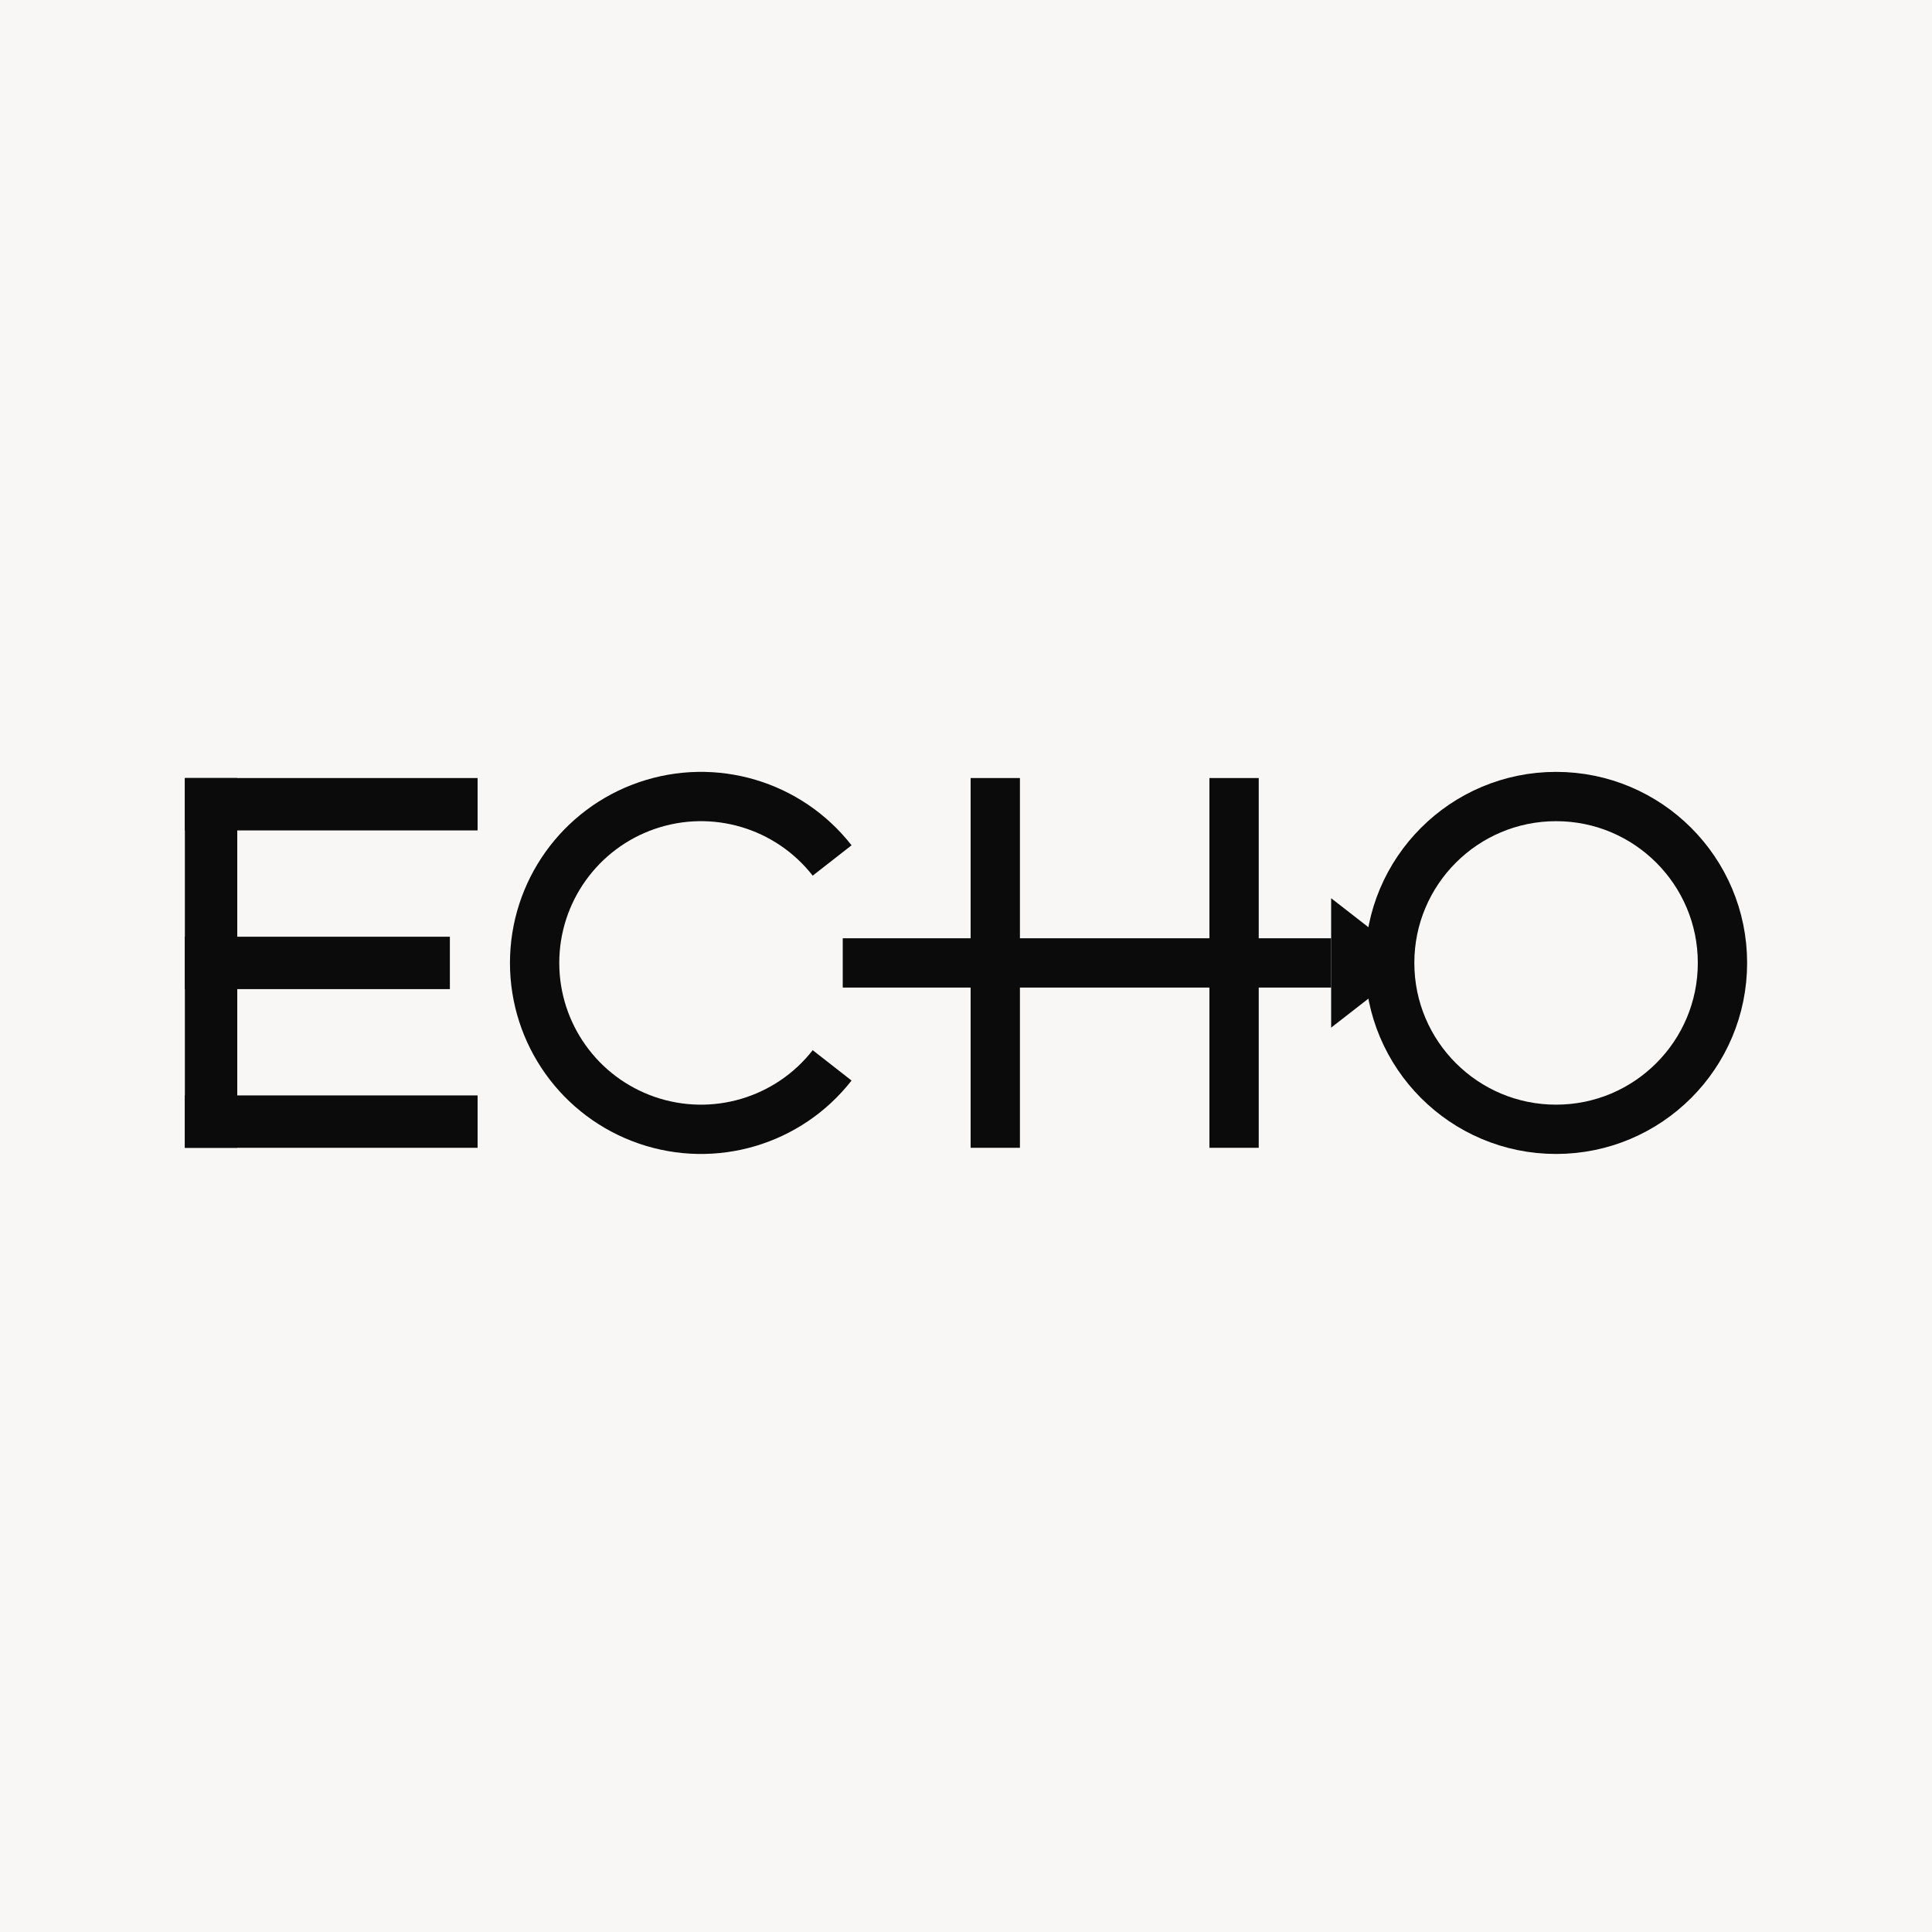
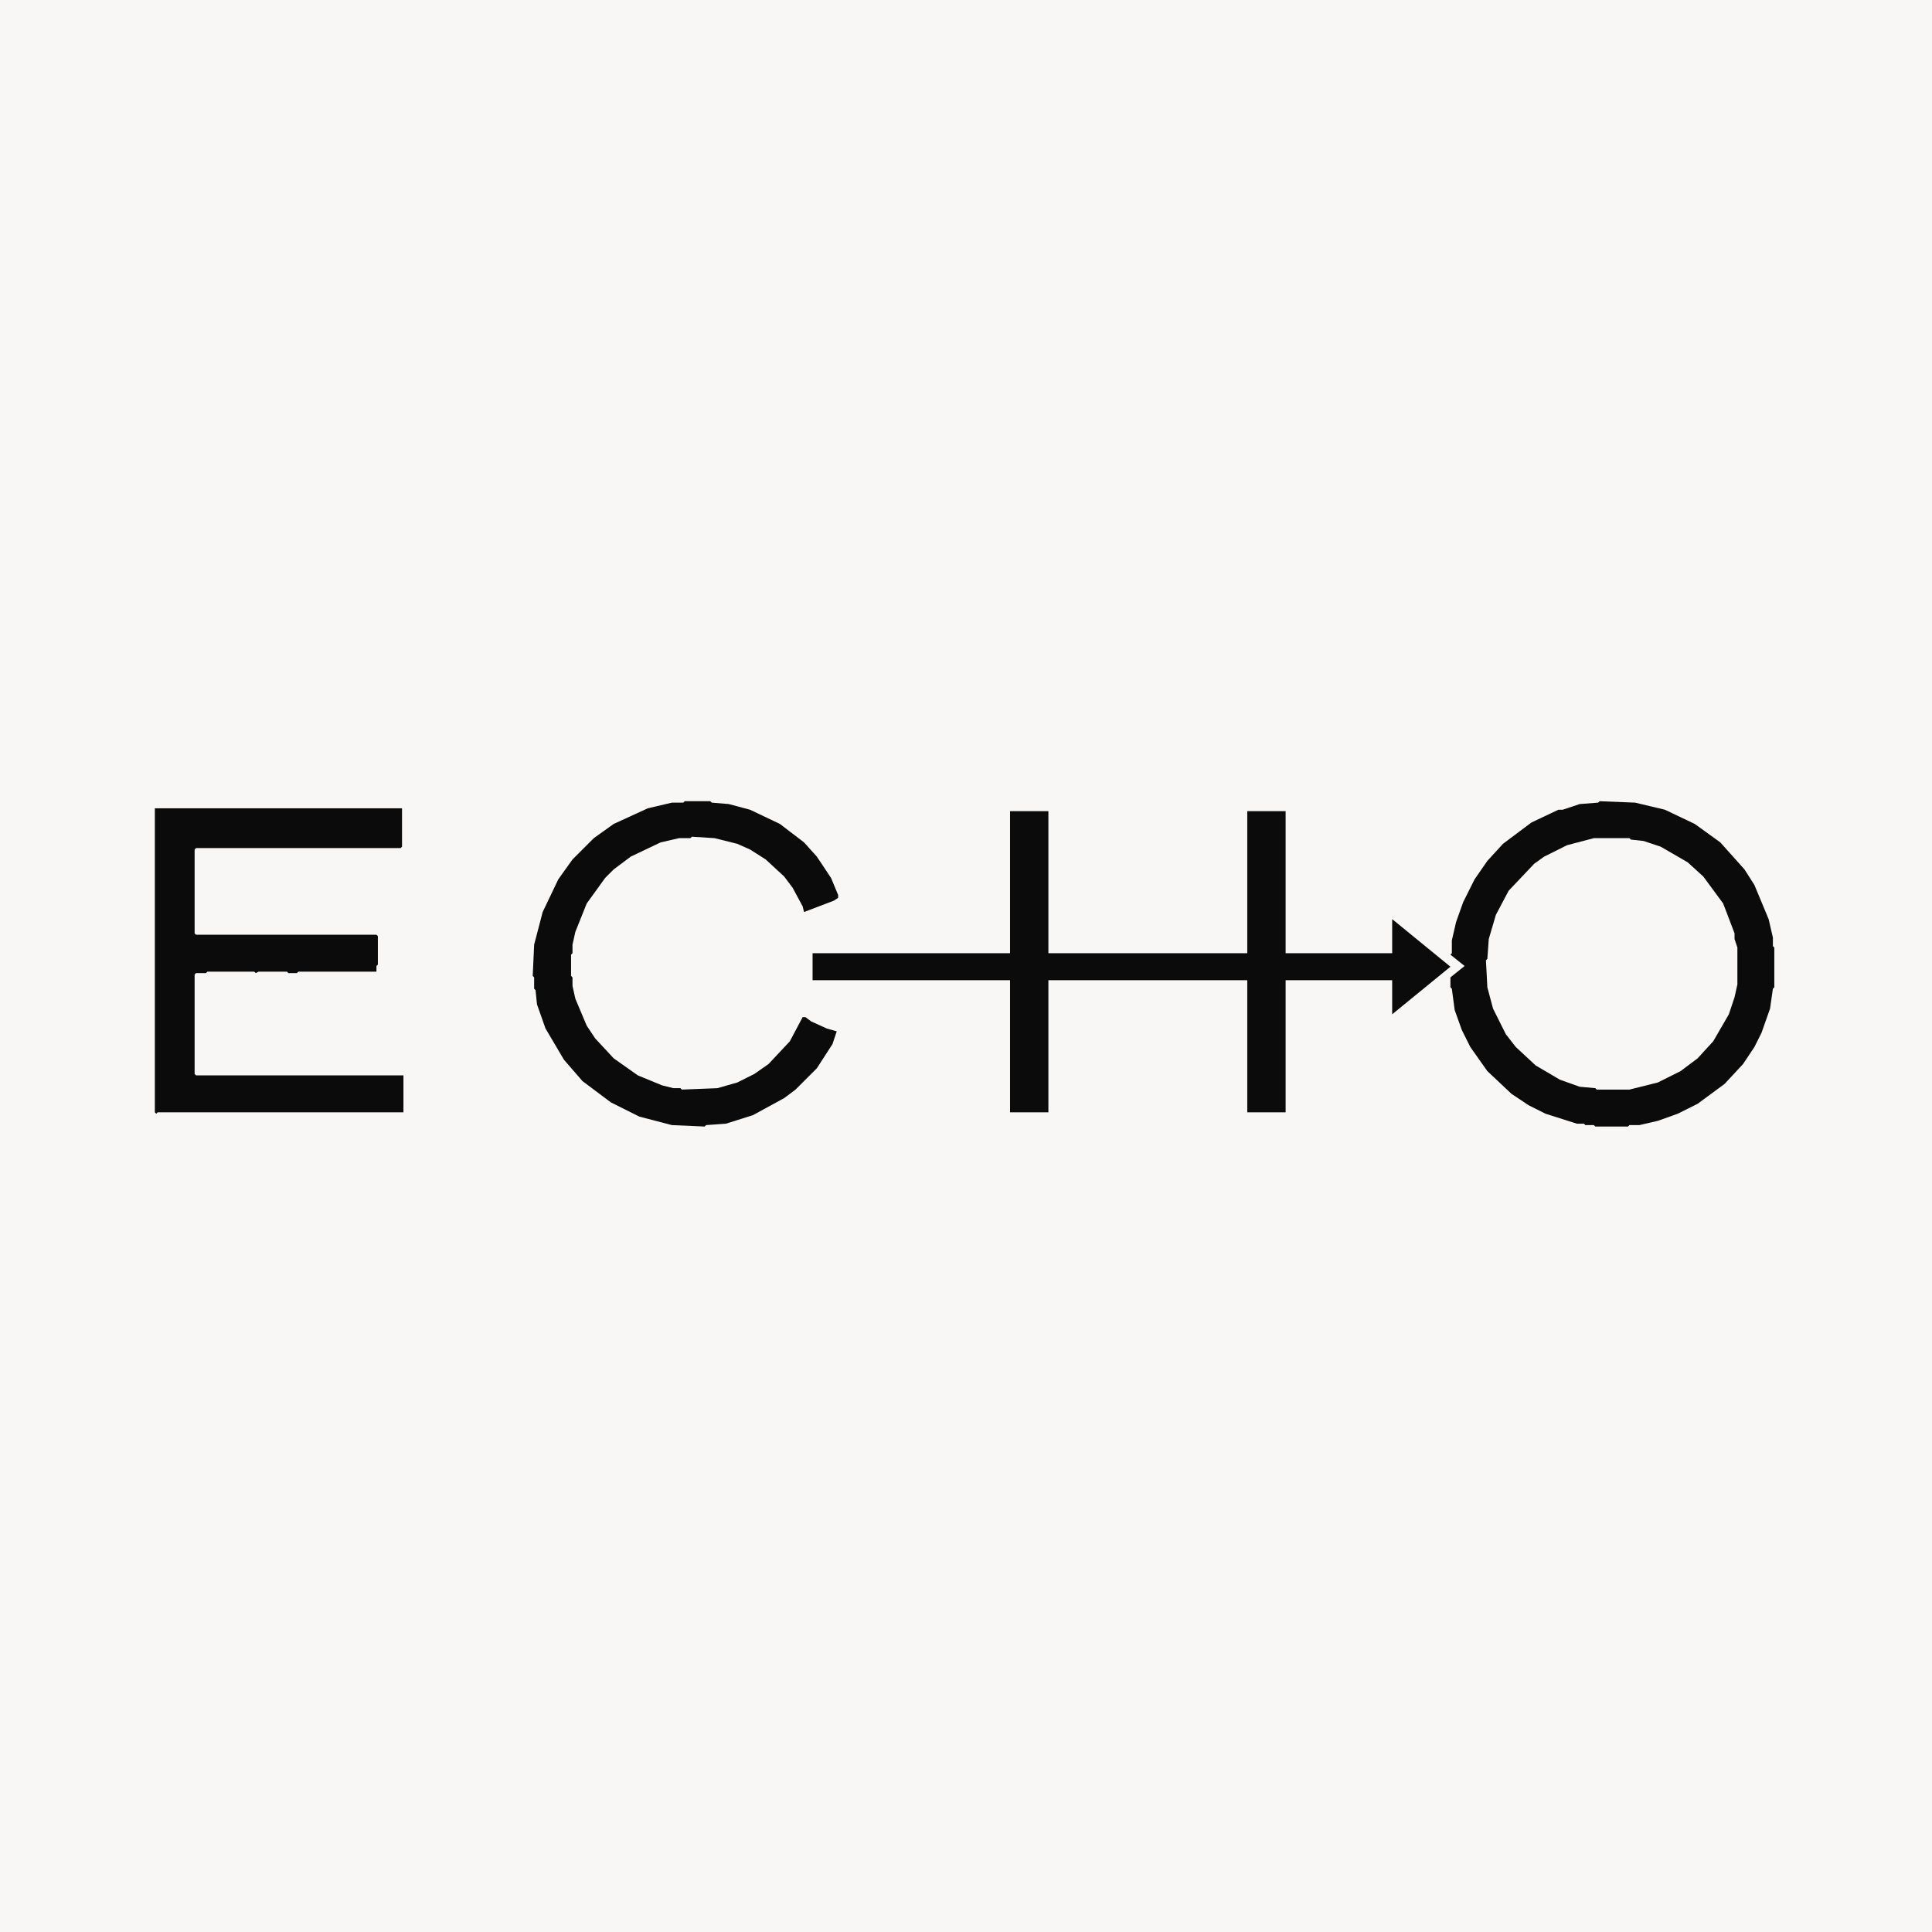
- <svg xmlns="http://www.w3.org/2000/svg" width="1254" height="1254" viewBox="0 0 1254 1254" role="img" aria-labelledby="title desc">
-   <rect width="1254" height="1254" fill="#F9F7F6" />
-   <g id="wordmark">
-     <rect x="120" y="505" width="34" height="240" fill="#0B0B0B" />
-     <rect x="120" y="505" width="190" height="34" fill="#0B0B0B" />
-     <rect x="120" y="608.0" width="172" height="34" fill="#0B0B0B" />
-     <rect x="120" y="711" width="190" height="34" fill="#0B0B0B" />
-     <path d="M 540.11 691.49 A 108 108 0 1 1 540.11 558.51" fill="none" stroke="#0B0B0B" stroke-width="32" stroke-linecap="butt" />
-     <rect x="630" y="505" width="32" height="240" fill="#0B0B0B" />
-     <rect x="785" y="505" width="32" height="240" fill="#0B0B0B" />
-     <circle cx="1010" cy="625" r="108" fill="none" stroke="#0B0B0B" stroke-width="32" />
-     <rect x="547.00" y="609.00" width="317.00" height="32" fill="#0B0B0B" />
-     <polygon points="864.00,583.00 918.00,625.00 864.00,667.00" fill="#0B0B0B" />
+ <svg xmlns="http://www.w3.org/2000/svg" width="1024" height="1024" viewBox="410 -345 1360 1360" role="img" aria-label="ECHO">
+   <rect x="410" y="-345" width="1360" height="1360" fill="#F9F7F6" />
+   <g id="ECHO-wordmark" fill="#0B0B0B">
+     <path d="M 519 224 L 519 438 L 520 439 L 521 438 L 694 438 L 694 412 L 548 412 L 547 411 L 547 341 L 548 340 L 555 340 L 556 339 L 589 339 L 590 340 L 592 339 L 612 339 L 613 340 L 619 340 L 620 339 L 675 339 L 675 335 L 676 334 L 676 314 L 675 313 L 548 313 L 547 312 L 547 253 L 548 252 L 692 252 L 693 251 L 693 224 Z" fill-rule="evenodd" />
+     <path d="M 892 219 L 891 220 L 883 220 L 866 224 L 842 235 L 828 245 L 813 260 L 803 274 L 792 297 L 786 320 L 785 342 L 786 343 L 786 351 L 787 352 L 788 362 L 794 379 L 807 401 L 820 416 L 840 431 L 860 441 L 883 447 L 906 448 L 907 447 L 921 446 L 940 440 L 962 428 L 970 422 L 985 407 L 996 390 L 999 381 L 992 379 L 981 374 L 977 371 L 975 371 L 966 388 L 951 404 L 941 411 L 929 417 L 915 421 L 890 422 L 889 421 L 884 421 L 876 419 L 859 412 L 842 400 L 829 386 L 823 377 L 815 358 L 813 349 L 813 343 L 812 342 L 812 327 L 813 326 L 813 320 L 815 311 L 823 291 L 836 273 L 842 267 L 854 258 L 875 248 L 888 245 L 896 245 L 897 244 L 913 245 L 929 249 L 938 253 L 949 260 L 962 272 L 968 280 L 975 293 L 976 297 L 997 289 L 1000 287 L 1000 285 L 995 273 L 985 258 L 976 248 L 959 235 L 938 225 L 923 221 L 911 220 L 910 219 Z" fill-rule="evenodd" />
+     <rect x="1121" y="226" width="27" height="212" />
+     <rect x="1288" y="226" width="27" height="212" />
+     <rect x="982" y="326" width="414" height="19" />
+     <path d="M 1390 302 L 1431 335.5 L 1390 369 Z" />
+     <path d="M 1536 219 L 1535 220 L 1522 221 L 1510 225 L 1507 225 L 1488 234 L 1468 249 L 1457 261 L 1448 274 L 1440 290 L 1435 304 L 1432 317 L 1432 326 L 1431 327 L 1441 335 L 1431 343 L 1431 350 L 1432 351 L 1434 366 L 1439 380 L 1445 392 L 1457 409 L 1474 425 L 1486 433 L 1498 439 L 1520 446 L 1525 446 L 1526 447 L 1532 447 L 1533 448 L 1556 448 L 1557 447 L 1564 447 L 1577 444 L 1591 439 L 1605 432 L 1624 418 L 1637 404 L 1645 392 L 1650 382 L 1656 365 L 1658 351 L 1659 350 L 1659 322 L 1658 321 L 1658 315 L 1655 302 L 1645 278 L 1638 267 L 1621 248 L 1603 235 L 1582 225 L 1561 220 Z M 1532 245 L 1557 245 L 1558 246 L 1567 247 L 1579 251 L 1598 262 L 1609 272 L 1623 291 L 1631 312 L 1631 316 L 1633 322 L 1633 348 L 1631 357 L 1627 369 L 1616 388 L 1605 400 L 1593 409 L 1577 417 L 1557 422 L 1534 422 L 1533 421 L 1522 420 L 1508 415 L 1491 405 L 1477 392 L 1470 383 L 1461 365 L 1457 350 L 1456 331 L 1457 330 L 1458 316 L 1463 299 L 1472 282 L 1490 263 L 1497 258 L 1513 250 Z" fill-rule="evenodd" />
  </g>
</svg>
